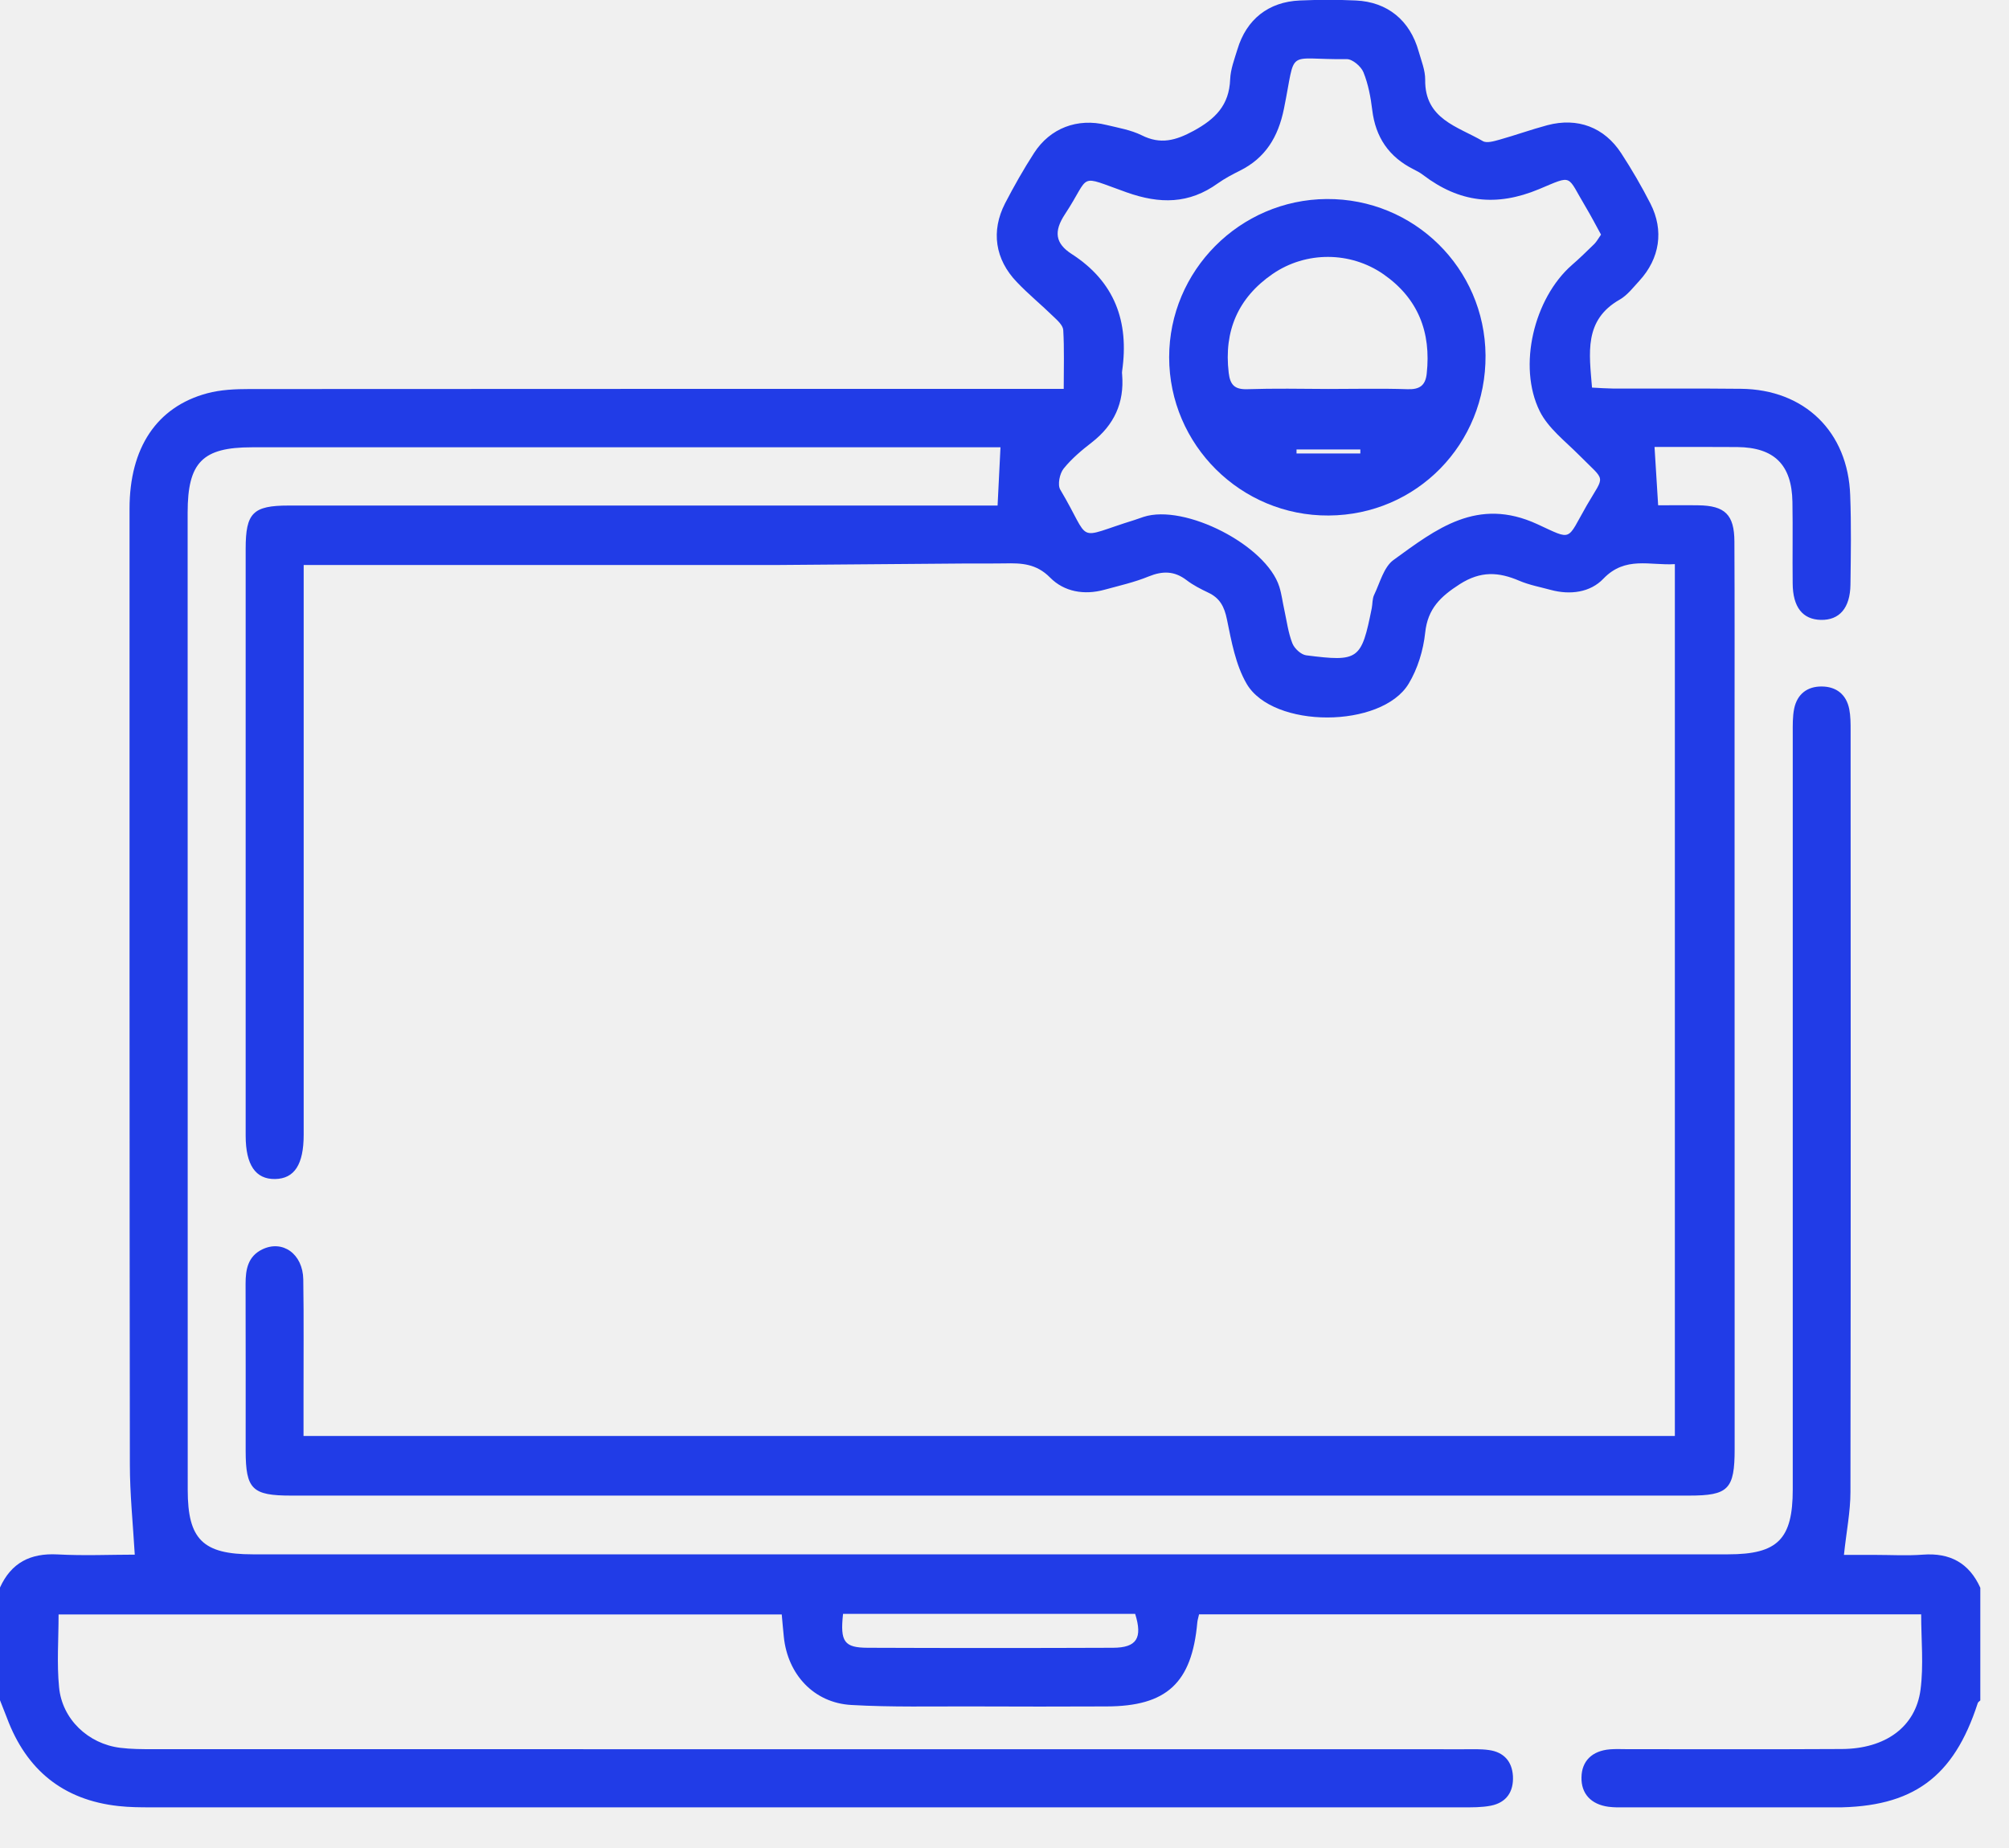
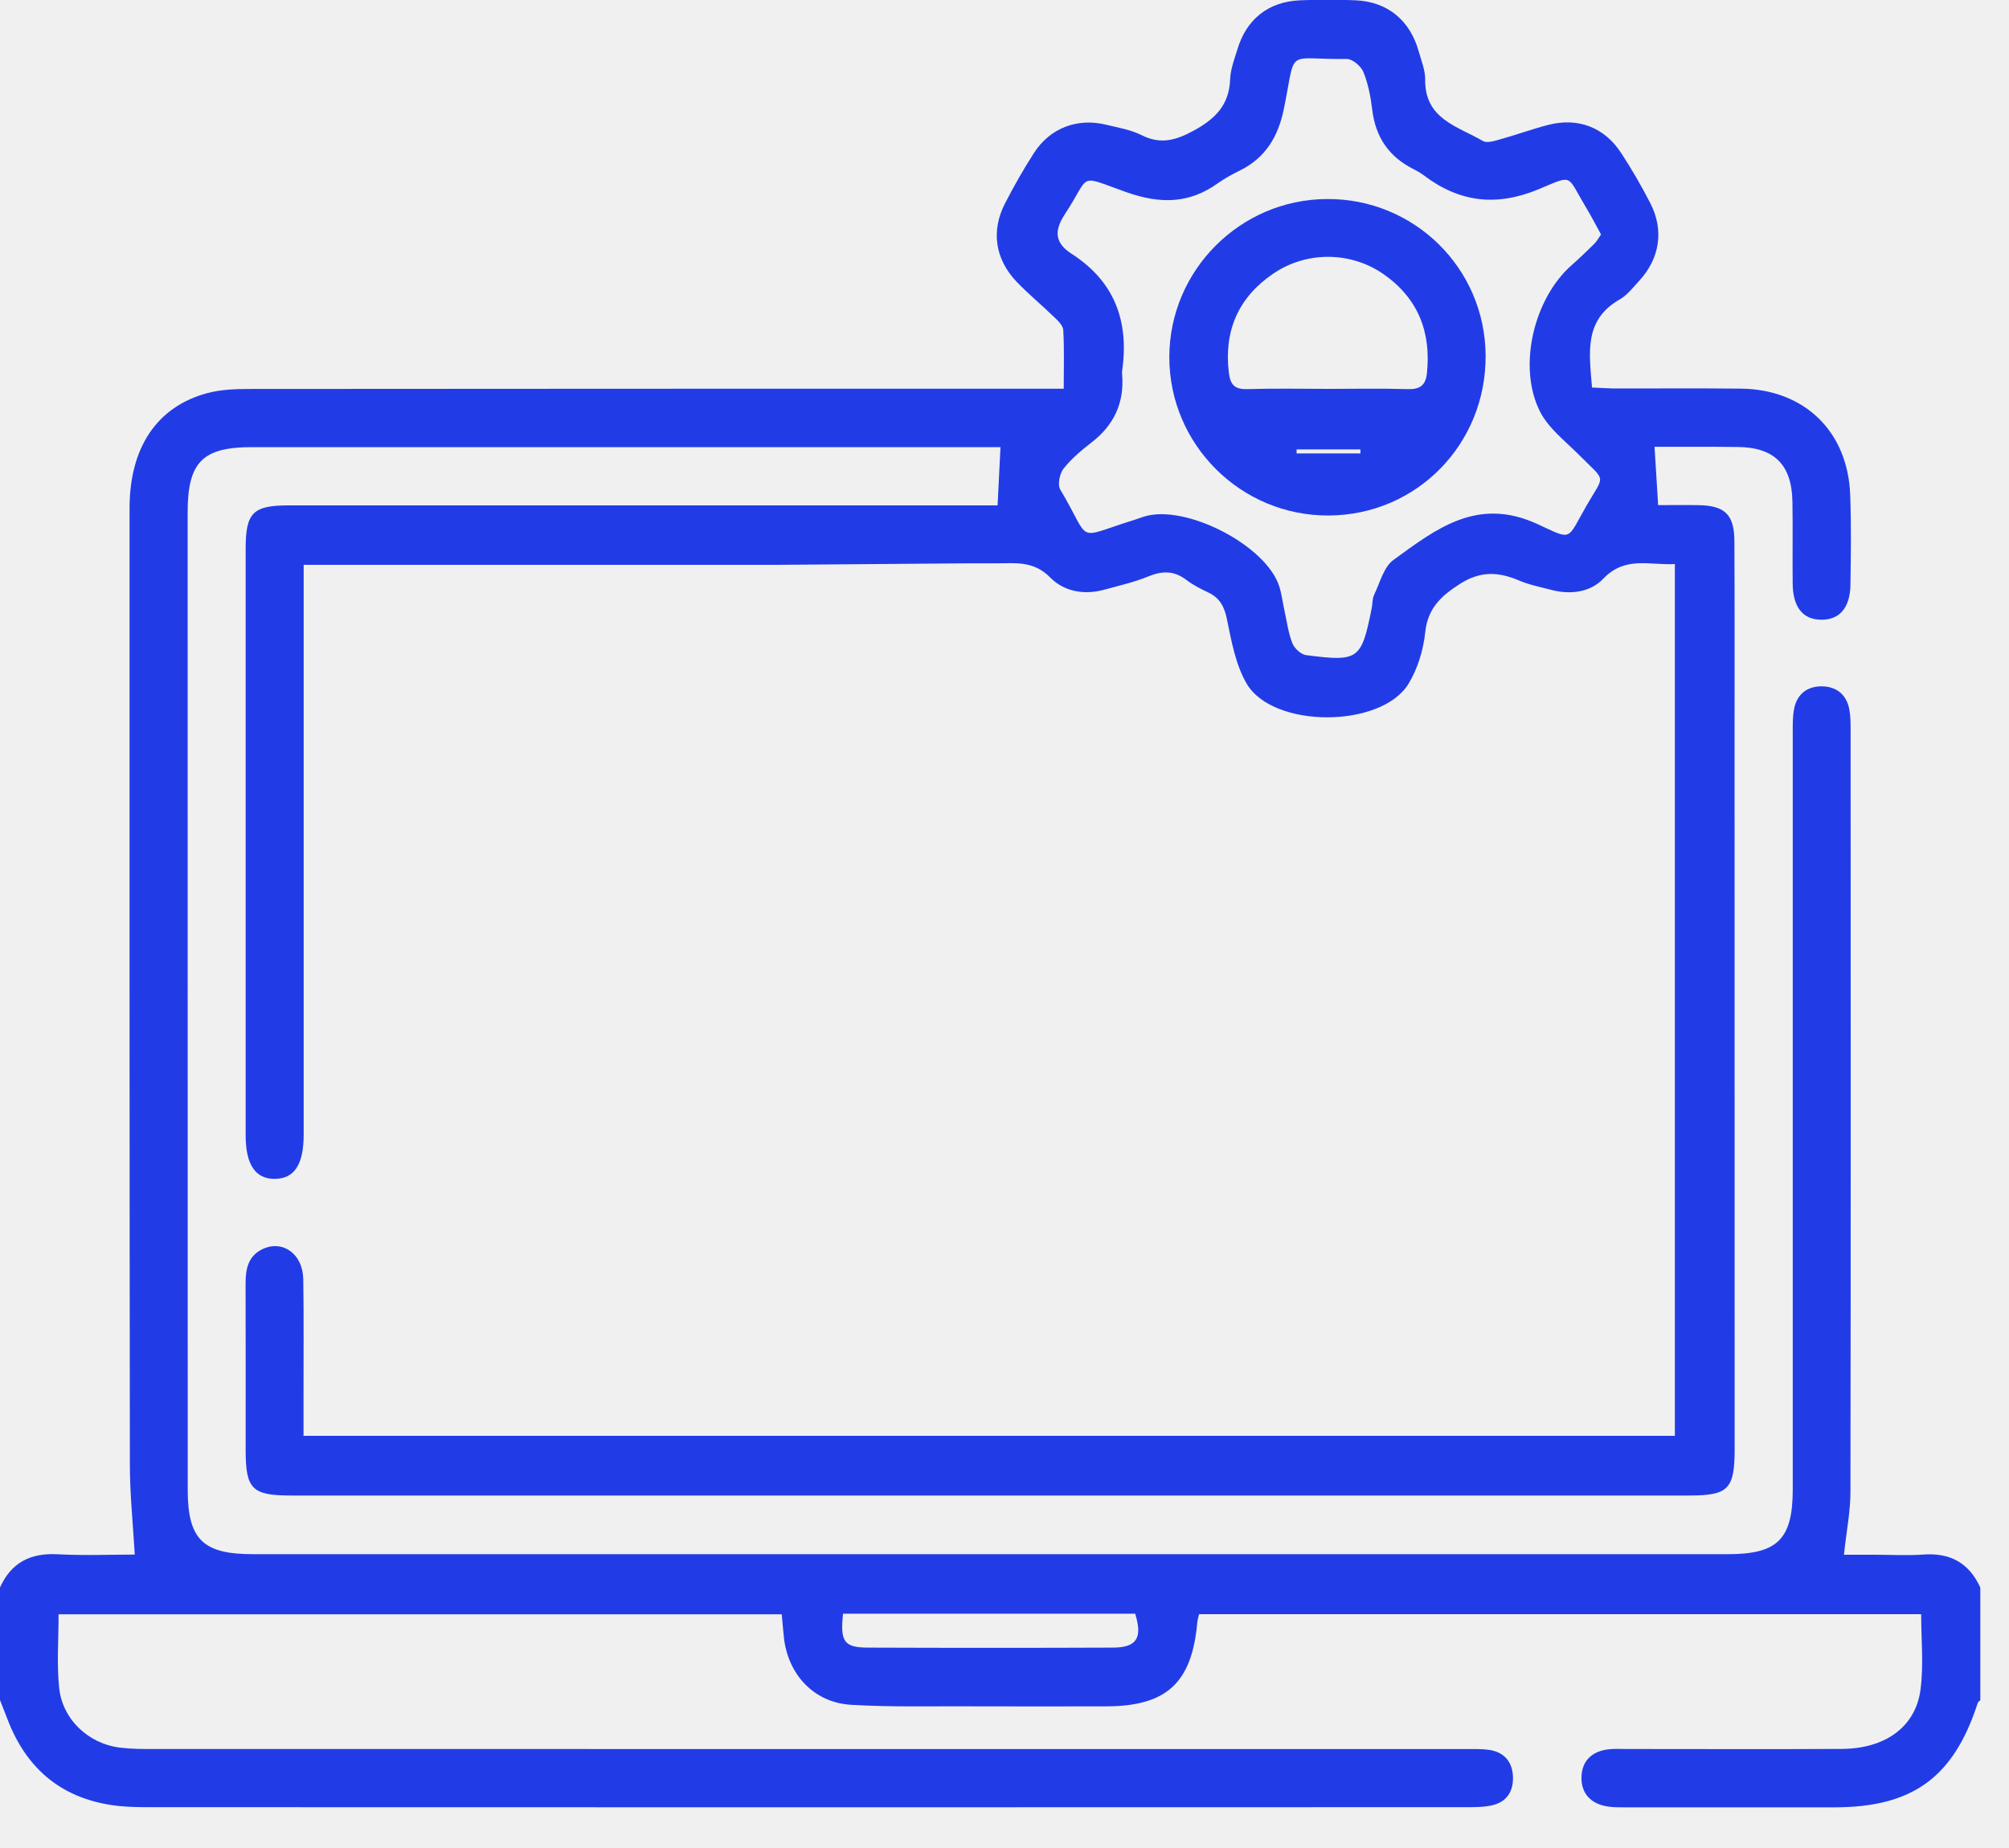
<svg xmlns="http://www.w3.org/2000/svg" width="25" height="23" viewBox="0 0 25 23" fill="none">
-   <g id="Frame" clip-path="url(#clip0_90_634)">
+   <g id="Frame" clip-path="url(#clip0_3204_12117)">
    <g id="Group">
-       <path id="Vector" d="M9.667 7.032C7.715 7.032 5.763 7.032 3.779 7.032C3.779 7.146 3.779 7.249 3.779 7.351C3.779 9.608 3.779 11.865 3.779 14.122C3.779 14.493 3.664 14.67 3.423 14.674C3.18 14.678 3.057 14.498 3.057 14.133C3.057 11.699 3.056 9.264 3.057 6.831C3.057 6.383 3.147 6.292 3.593 6.292C6.44 6.292 9.287 6.292 12.136 6.292C12.231 6.292 12.326 6.292 12.414 6.292C12.426 6.047 12.438 5.821 12.45 5.567C12.378 5.567 12.291 5.567 12.206 5.567C9.181 5.567 6.158 5.567 3.134 5.567C2.519 5.567 2.335 5.755 2.335 6.38C2.335 10.434 2.335 14.488 2.336 18.543C2.336 19.159 2.524 19.345 3.145 19.345C9.264 19.345 15.384 19.345 21.505 19.345C22.122 19.345 22.309 19.157 22.309 18.537C22.309 15.402 22.309 12.266 22.309 9.131C22.309 9.027 22.306 8.92 22.327 8.818C22.365 8.637 22.492 8.541 22.673 8.544C22.852 8.546 22.976 8.644 23.012 8.825C23.029 8.911 23.029 9.001 23.029 9.09C23.03 12.249 23.032 15.409 23.027 18.568C23.027 18.814 22.977 19.059 22.946 19.352C23.052 19.352 23.191 19.352 23.328 19.352C23.528 19.352 23.73 19.364 23.929 19.349C24.264 19.324 24.503 19.451 24.643 19.761C24.643 20.228 24.643 20.696 24.643 21.163C24.632 21.174 24.615 21.184 24.611 21.197C24.312 22.122 23.803 22.494 22.832 22.495C21.965 22.496 21.099 22.495 20.233 22.495C20.16 22.495 20.088 22.496 20.017 22.487C19.798 22.458 19.675 22.323 19.68 22.12C19.683 21.918 19.812 21.79 20.034 21.772C20.106 21.766 20.178 21.77 20.251 21.77C21.141 21.77 22.032 21.773 22.921 21.768C23.461 21.765 23.838 21.494 23.899 21.03C23.939 20.724 23.907 20.407 23.907 20.092C20.901 20.092 17.913 20.092 14.921 20.092C14.912 20.136 14.901 20.165 14.899 20.196C14.831 20.946 14.518 21.237 13.768 21.238C13.215 21.24 12.661 21.241 12.108 21.238C11.603 21.236 11.097 21.249 10.594 21.22C10.128 21.194 9.802 20.84 9.754 20.373C9.744 20.281 9.737 20.188 9.728 20.093C6.716 20.093 3.729 20.093 0.729 20.093C0.729 20.405 0.706 20.703 0.735 20.998C0.772 21.397 1.098 21.704 1.496 21.753C1.631 21.77 1.769 21.77 1.905 21.77C7.343 21.771 12.779 21.771 18.217 21.771C18.32 21.771 18.427 21.766 18.529 21.781C18.711 21.806 18.816 21.92 18.827 22.105C18.837 22.299 18.747 22.434 18.554 22.473C18.437 22.496 18.316 22.494 18.195 22.494C12.758 22.495 7.321 22.495 1.883 22.494C1.747 22.494 1.61 22.493 1.475 22.478C0.786 22.403 0.328 22.029 0.086 21.38C0.058 21.306 0.029 21.233 0 21.161C0 20.694 0 20.225 0 19.758C0.14 19.45 0.377 19.329 0.713 19.346C1.046 19.364 1.381 19.349 1.677 19.349C1.654 18.958 1.616 18.592 1.616 18.227C1.611 14.261 1.612 10.296 1.612 6.331C1.612 5.574 1.95 5.064 2.578 4.895C2.746 4.85 2.927 4.842 3.101 4.842C6.365 4.84 9.631 4.84 12.895 4.84C12.998 4.84 13.101 4.84 13.237 4.84C13.237 4.583 13.245 4.344 13.231 4.107C13.227 4.049 13.16 3.988 13.109 3.94C12.96 3.794 12.797 3.662 12.653 3.51C12.382 3.228 12.33 2.876 12.507 2.531C12.618 2.317 12.737 2.107 12.868 1.904C13.068 1.594 13.408 1.466 13.768 1.555C13.917 1.591 14.072 1.617 14.206 1.683C14.442 1.802 14.631 1.749 14.854 1.628C15.123 1.481 15.296 1.31 15.308 0.988C15.313 0.862 15.361 0.737 15.399 0.613C15.511 0.241 15.784 0.023 16.175 0.006C16.407 -0.004 16.64 -0.005 16.872 0.006C17.267 0.024 17.546 0.254 17.654 0.64C17.687 0.756 17.736 0.875 17.735 0.992C17.728 1.484 18.141 1.574 18.452 1.756C18.501 1.785 18.592 1.757 18.658 1.739C18.858 1.683 19.054 1.612 19.256 1.558C19.631 1.459 19.964 1.583 20.175 1.908C20.306 2.109 20.428 2.319 20.538 2.534C20.709 2.869 20.654 3.218 20.4 3.495C20.324 3.577 20.252 3.673 20.157 3.728C19.706 3.984 19.777 4.396 19.811 4.824C19.906 4.829 19.992 4.835 20.077 4.836C20.606 4.838 21.136 4.833 21.665 4.839C22.456 4.847 22.997 5.374 23.024 6.165C23.038 6.535 23.032 6.906 23.027 7.277C23.023 7.567 22.89 7.72 22.659 7.715C22.433 7.71 22.31 7.558 22.308 7.261C22.304 6.923 22.311 6.585 22.305 6.246C22.297 5.784 22.079 5.569 21.62 5.564C21.276 5.561 20.932 5.563 20.589 5.563C20.604 5.806 20.618 6.03 20.634 6.289C20.786 6.289 20.959 6.286 21.133 6.289C21.465 6.293 21.582 6.405 21.583 6.741C21.587 7.547 21.585 8.353 21.585 9.159C21.585 12.117 21.585 15.075 21.586 18.033C21.586 18.535 21.509 18.614 21.02 18.614C15.22 18.614 9.421 18.614 3.622 18.614C3.138 18.614 3.058 18.535 3.057 18.056C3.057 17.363 3.058 16.67 3.056 15.977C3.056 15.799 3.085 15.637 3.263 15.55C3.515 15.427 3.769 15.604 3.774 15.924C3.782 16.431 3.776 16.939 3.777 17.447C3.777 17.583 3.777 17.718 3.777 17.872C9.475 17.872 15.149 17.872 20.842 17.872C20.842 14.263 20.842 10.657 20.842 7.021C20.534 7.041 20.226 6.917 19.952 7.203C19.789 7.374 19.539 7.407 19.298 7.342C19.166 7.306 19.03 7.281 18.906 7.228C18.649 7.118 18.427 7.104 18.166 7.27C17.927 7.424 17.767 7.573 17.735 7.874C17.712 8.092 17.642 8.323 17.529 8.51C17.192 9.067 15.841 9.072 15.513 8.51C15.376 8.274 15.324 7.982 15.268 7.709C15.236 7.55 15.179 7.443 15.036 7.376C14.942 7.331 14.847 7.283 14.765 7.22C14.614 7.105 14.469 7.104 14.295 7.174C14.118 7.247 13.929 7.289 13.743 7.34C13.492 7.409 13.243 7.366 13.068 7.189C12.896 7.014 12.71 7.007 12.502 7.012C12.351 7.015 12.201 7.013 12.051 7.013L9.667 7.032ZM19.923 2.92C19.858 2.801 19.799 2.688 19.733 2.577C19.492 2.176 19.584 2.173 19.152 2.354C18.618 2.577 18.159 2.519 17.712 2.18C17.674 2.15 17.63 2.127 17.588 2.106C17.284 1.953 17.117 1.709 17.076 1.368C17.057 1.209 17.026 1.046 16.967 0.9C16.937 0.826 16.83 0.735 16.759 0.736C15.983 0.746 16.135 0.581 15.977 1.355C15.906 1.704 15.748 1.966 15.428 2.125C15.335 2.171 15.241 2.221 15.156 2.281C14.797 2.54 14.434 2.541 14.02 2.394C13.395 2.173 13.584 2.163 13.253 2.665C13.111 2.88 13.13 3.029 13.337 3.162C13.871 3.506 14.052 4.002 13.964 4.616C13.961 4.631 13.962 4.648 13.964 4.664C13.992 5.013 13.864 5.29 13.588 5.505C13.461 5.603 13.335 5.709 13.236 5.832C13.186 5.894 13.158 6.034 13.194 6.094C13.596 6.769 13.357 6.707 14.117 6.472C14.155 6.46 14.193 6.446 14.231 6.433C14.743 6.267 15.759 6.787 15.92 7.303C15.949 7.395 15.96 7.492 15.981 7.585C16.012 7.727 16.03 7.873 16.082 8.006C16.107 8.071 16.19 8.148 16.255 8.156C16.908 8.239 16.941 8.213 17.07 7.57C17.081 7.514 17.076 7.452 17.1 7.403C17.172 7.254 17.219 7.059 17.34 6.97C17.87 6.586 18.383 6.179 19.131 6.524C19.576 6.729 19.491 6.733 19.745 6.291C19.973 5.897 19.989 6.007 19.651 5.665C19.477 5.49 19.265 5.329 19.16 5.117C18.883 4.556 19.09 3.712 19.559 3.3C19.656 3.216 19.748 3.126 19.84 3.036C19.869 3.007 19.892 2.964 19.923 2.92ZM10.491 20.086C10.453 20.433 10.505 20.507 10.798 20.508C11.815 20.512 12.833 20.512 13.85 20.508C14.146 20.507 14.22 20.387 14.126 20.086C12.921 20.086 11.714 20.086 10.491 20.086Z" fill="#213CE7" />
-       <path id="Vector_2" d="M16.509 2.477C17.595 2.47 18.477 3.337 18.486 4.422C18.494 5.526 17.629 6.41 16.534 6.416C15.442 6.423 14.55 5.537 14.549 4.447C14.549 3.368 15.428 2.485 16.509 2.477ZM16.529 4.841C16.858 4.841 17.187 4.833 17.515 4.844C17.663 4.849 17.738 4.8 17.754 4.651C17.811 4.134 17.646 3.713 17.217 3.414C16.806 3.128 16.252 3.124 15.836 3.41C15.408 3.705 15.228 4.117 15.29 4.64C15.308 4.79 15.364 4.848 15.518 4.844C15.855 4.833 16.193 4.839 16.529 4.841ZM16.928 5.644C16.928 5.627 16.928 5.611 16.928 5.594C16.663 5.594 16.399 5.594 16.134 5.594C16.134 5.611 16.134 5.627 16.134 5.644C16.399 5.644 16.663 5.644 16.928 5.644Z" fill="#213CE7" />
+       <path id="Vector" d="M9.667 7.03C7.715 7.03 5.763 7.03 3.779 7.03C3.779 7.145 3.779 7.248 3.779 7.35C3.779 9.606 3.779 11.864 3.779 14.12C3.779 14.492 3.664 14.669 3.423 14.672C3.18 14.676 3.057 14.496 3.057 14.131C3.057 11.697 3.056 9.263 3.057 6.829C3.057 6.381 3.147 6.29 3.593 6.29C6.44 6.29 9.287 6.29 12.136 6.29C12.231 6.29 12.326 6.29 12.414 6.29C12.426 6.045 12.438 5.82 12.45 5.565C12.378 5.565 12.291 5.565 12.206 5.565C9.181 5.565 6.158 5.565 3.134 5.565C2.519 5.565 2.335 5.753 2.335 6.378C2.335 10.432 2.335 14.487 2.336 18.541C2.336 19.157 2.524 19.343 3.145 19.343C9.264 19.343 15.384 19.343 21.505 19.343C22.122 19.343 22.309 19.155 22.309 18.535C22.309 15.4 22.309 12.264 22.309 9.129C22.309 9.025 22.306 8.918 22.327 8.816C22.365 8.636 22.492 8.54 22.673 8.542C22.852 8.545 22.976 8.643 23.012 8.824C23.029 8.91 23.029 8.999 23.029 9.088C23.03 12.247 23.032 15.407 23.027 18.567C23.027 18.813 22.977 19.058 22.946 19.35C23.052 19.35 23.191 19.35 23.328 19.35C23.528 19.35 23.73 19.362 23.929 19.348C24.264 19.322 24.503 19.45 24.643 19.759C24.643 20.226 24.643 20.694 24.643 21.161C24.632 21.172 24.615 21.182 24.611 21.195C24.312 22.12 23.803 22.492 22.832 22.494C21.965 22.495 21.099 22.494 20.233 22.494C20.16 22.494 20.088 22.495 20.017 22.485C19.798 22.456 19.675 22.321 19.68 22.119C19.683 21.916 19.812 21.789 20.034 21.77C20.106 21.764 20.178 21.768 20.251 21.768C21.141 21.768 22.032 21.772 22.921 21.767C23.461 21.763 23.838 21.493 23.899 21.028C23.939 20.722 23.907 20.406 23.907 20.09C20.901 20.09 17.913 20.09 14.921 20.09C14.912 20.134 14.901 20.163 14.899 20.195C14.831 20.944 14.518 21.235 13.768 21.237C13.215 21.238 12.661 21.239 12.108 21.237C11.603 21.234 11.097 21.248 10.594 21.218C10.128 21.192 9.802 20.839 9.754 20.372C9.744 20.279 9.737 20.186 9.728 20.091C6.716 20.091 3.729 20.091 0.729 20.091C0.729 20.403 0.706 20.702 0.735 20.996C0.772 21.396 1.098 21.703 1.496 21.751C1.631 21.768 1.769 21.768 1.905 21.768C7.343 21.769 12.779 21.769 18.217 21.769C18.32 21.769 18.427 21.764 18.529 21.779C18.711 21.804 18.816 21.919 18.827 22.103C18.837 22.297 18.747 22.433 18.554 22.472C18.437 22.495 18.316 22.492 18.195 22.492C12.758 22.494 7.321 22.494 1.883 22.492C1.747 22.492 1.61 22.491 1.475 22.477C0.786 22.401 0.328 22.028 0.086 21.379C0.058 21.305 0.029 21.232 0 21.159C0 20.692 0 20.224 0 19.757C0.14 19.448 0.377 19.327 0.713 19.344C1.046 19.362 1.381 19.348 1.677 19.348C1.654 18.956 1.616 18.591 1.616 18.226C1.611 14.26 1.612 10.294 1.612 6.329C1.612 5.572 1.95 5.063 2.578 4.893C2.746 4.848 2.927 4.841 3.101 4.841C6.365 4.838 9.631 4.838 12.895 4.838C12.998 4.838 13.101 4.838 13.237 4.838C13.237 4.581 13.245 4.342 13.231 4.106C13.227 4.047 13.16 3.987 13.109 3.938C12.96 3.793 12.797 3.66 12.653 3.509C12.382 3.226 12.33 2.874 12.507 2.53C12.618 2.315 12.737 2.105 12.868 1.902C13.068 1.592 13.408 1.464 13.768 1.553C13.917 1.589 14.072 1.615 14.206 1.682C14.442 1.801 14.631 1.747 14.854 1.626C15.123 1.479 15.296 1.308 15.308 0.986C15.313 0.86 15.361 0.735 15.399 0.612C15.511 0.239 15.784 0.021 16.175 0.004C16.407 -0.006 16.64 -0.007 16.872 0.004C17.267 0.022 17.546 0.253 17.654 0.638C17.687 0.755 17.736 0.874 17.735 0.99C17.728 1.483 18.141 1.572 18.452 1.754C18.501 1.784 18.592 1.756 18.658 1.737C18.858 1.682 19.054 1.61 19.256 1.557C19.631 1.457 19.964 1.581 20.175 1.906C20.306 2.107 20.428 2.317 20.538 2.532C20.709 2.867 20.654 3.216 20.4 3.493C20.324 3.575 20.252 3.671 20.157 3.726C19.706 3.982 19.777 4.394 19.811 4.823C19.906 4.827 19.992 4.833 20.077 4.835C20.606 4.836 21.136 4.831 21.665 4.837C22.456 4.846 22.997 5.372 23.024 6.163C23.038 6.533 23.032 6.904 23.027 7.276C23.023 7.565 22.89 7.718 22.659 7.713C22.433 7.709 22.31 7.556 22.308 7.26C22.304 6.921 22.311 6.583 22.305 6.244C22.297 5.782 22.079 5.567 21.62 5.563C21.276 5.559 20.932 5.561 20.589 5.561C20.604 5.804 20.618 6.028 20.634 6.287C20.786 6.287 20.959 6.284 21.133 6.287C21.465 6.292 21.582 6.403 21.583 6.739C21.587 7.545 21.585 8.352 21.585 9.157C21.585 12.115 21.585 15.074 21.586 18.032C21.586 18.534 21.509 18.613 21.02 18.613C15.22 18.613 9.421 18.613 3.622 18.613C3.138 18.613 3.058 18.534 3.057 18.055C3.057 17.362 3.058 16.668 3.056 15.975C3.056 15.797 3.085 15.636 3.263 15.548C3.515 15.426 3.769 15.603 3.774 15.922C3.782 16.429 3.776 16.937 3.777 17.445C3.777 17.581 3.777 17.716 3.777 17.87C9.475 17.87 15.149 17.87 20.842 17.87C20.842 14.261 20.842 10.655 20.842 7.02C20.534 7.039 20.226 6.915 19.952 7.202C19.789 7.373 19.539 7.405 19.298 7.34C19.166 7.305 19.03 7.279 18.906 7.226C18.649 7.117 18.427 7.102 18.166 7.268C17.927 7.422 17.767 7.572 17.735 7.872C17.712 8.091 17.642 8.321 17.529 8.508C17.192 9.065 15.841 9.07 15.513 8.508C15.376 8.273 15.324 7.98 15.268 7.707C15.236 7.549 15.179 7.442 15.036 7.374C14.942 7.329 14.847 7.282 14.765 7.219C14.614 7.103 14.469 7.102 14.295 7.172C14.118 7.245 13.929 7.288 13.743 7.339C13.492 7.408 13.243 7.364 13.068 7.187C12.896 7.012 12.71 7.005 12.502 7.01C12.351 7.013 12.201 7.011 12.051 7.011L9.667 7.03ZM19.923 2.918C19.858 2.799 19.799 2.686 19.733 2.576C19.492 2.174 19.584 2.172 19.152 2.353C18.618 2.576 18.159 2.518 17.712 2.178C17.674 2.149 17.63 2.126 17.588 2.104C17.284 1.951 17.117 1.707 17.076 1.366C17.057 1.207 17.026 1.045 16.967 0.898C16.937 0.824 16.83 0.733 16.759 0.734C15.983 0.744 16.135 0.579 15.977 1.353C15.906 1.702 15.748 1.964 15.428 2.123C15.335 2.169 15.241 2.219 15.156 2.28C14.797 2.538 14.434 2.539 14.02 2.393C13.395 2.172 13.584 2.161 13.253 2.663C13.111 2.878 13.13 3.027 13.337 3.16C13.871 3.504 14.052 4 13.964 4.614C13.961 4.63 13.962 4.647 13.964 4.662C13.992 5.012 13.864 5.288 13.588 5.503C13.461 5.601 13.335 5.707 13.236 5.831C13.186 5.893 13.158 6.032 13.194 6.093C13.596 6.767 13.357 6.705 14.117 6.47C14.155 6.458 14.193 6.445 14.231 6.431C14.743 6.265 15.759 6.785 15.92 7.301C15.949 7.393 15.96 7.49 15.981 7.584C16.012 7.726 16.03 7.871 16.082 8.005C16.107 8.069 16.19 8.147 16.255 8.154C16.908 8.238 16.941 8.211 17.07 7.568C17.081 7.512 17.076 7.45 17.1 7.402C17.172 7.253 17.219 7.057 17.34 6.969C17.87 6.584 18.383 6.178 19.131 6.522C19.576 6.727 19.491 6.731 19.745 6.289C19.973 5.895 19.989 6.005 19.651 5.663C19.477 5.489 19.265 5.327 19.16 5.115C18.883 4.554 19.09 3.71 19.559 3.299C19.656 3.214 19.748 3.124 19.84 3.034C19.869 3.005 19.892 2.963 19.923 2.918ZM10.491 20.084C10.453 20.431 10.505 20.505 10.798 20.506C11.815 20.51 12.833 20.51 13.85 20.506C14.146 20.505 14.22 20.385 14.126 20.084C12.921 20.084 11.714 20.084 10.491 20.084Z" fill="#213CE7" />
+       <path id="Vector_2" d="M16.51 2.477C17.597 2.469 18.479 3.337 18.487 4.421C18.496 5.525 17.631 6.41 16.535 6.416C15.444 6.422 14.552 5.536 14.551 4.447C14.551 3.367 15.429 2.484 16.51 2.477ZM16.53 4.84C16.859 4.84 17.188 4.833 17.516 4.843C17.664 4.848 17.739 4.8 17.756 4.651C17.812 4.134 17.647 3.713 17.218 3.413C16.808 3.127 16.253 3.123 15.838 3.41C15.41 3.704 15.229 4.117 15.292 4.64C15.31 4.789 15.365 4.847 15.52 4.843C15.857 4.833 16.194 4.839 16.53 4.84ZM16.929 5.643C16.929 5.626 16.929 5.61 16.929 5.593C16.664 5.593 16.4 5.593 16.135 5.593C16.135 5.61 16.135 5.626 16.135 5.643C16.4 5.643 16.664 5.643 16.929 5.643Z" fill="#213CE7" />
    </g>
  </g>
  <defs>
-     <clipPath id="clip0_90_634">
+     <clipPath id="clip0_3204_12117">
      <rect width="24.643" height="22.494" fill="white" />
    </clipPath>
  </defs>
</svg>
